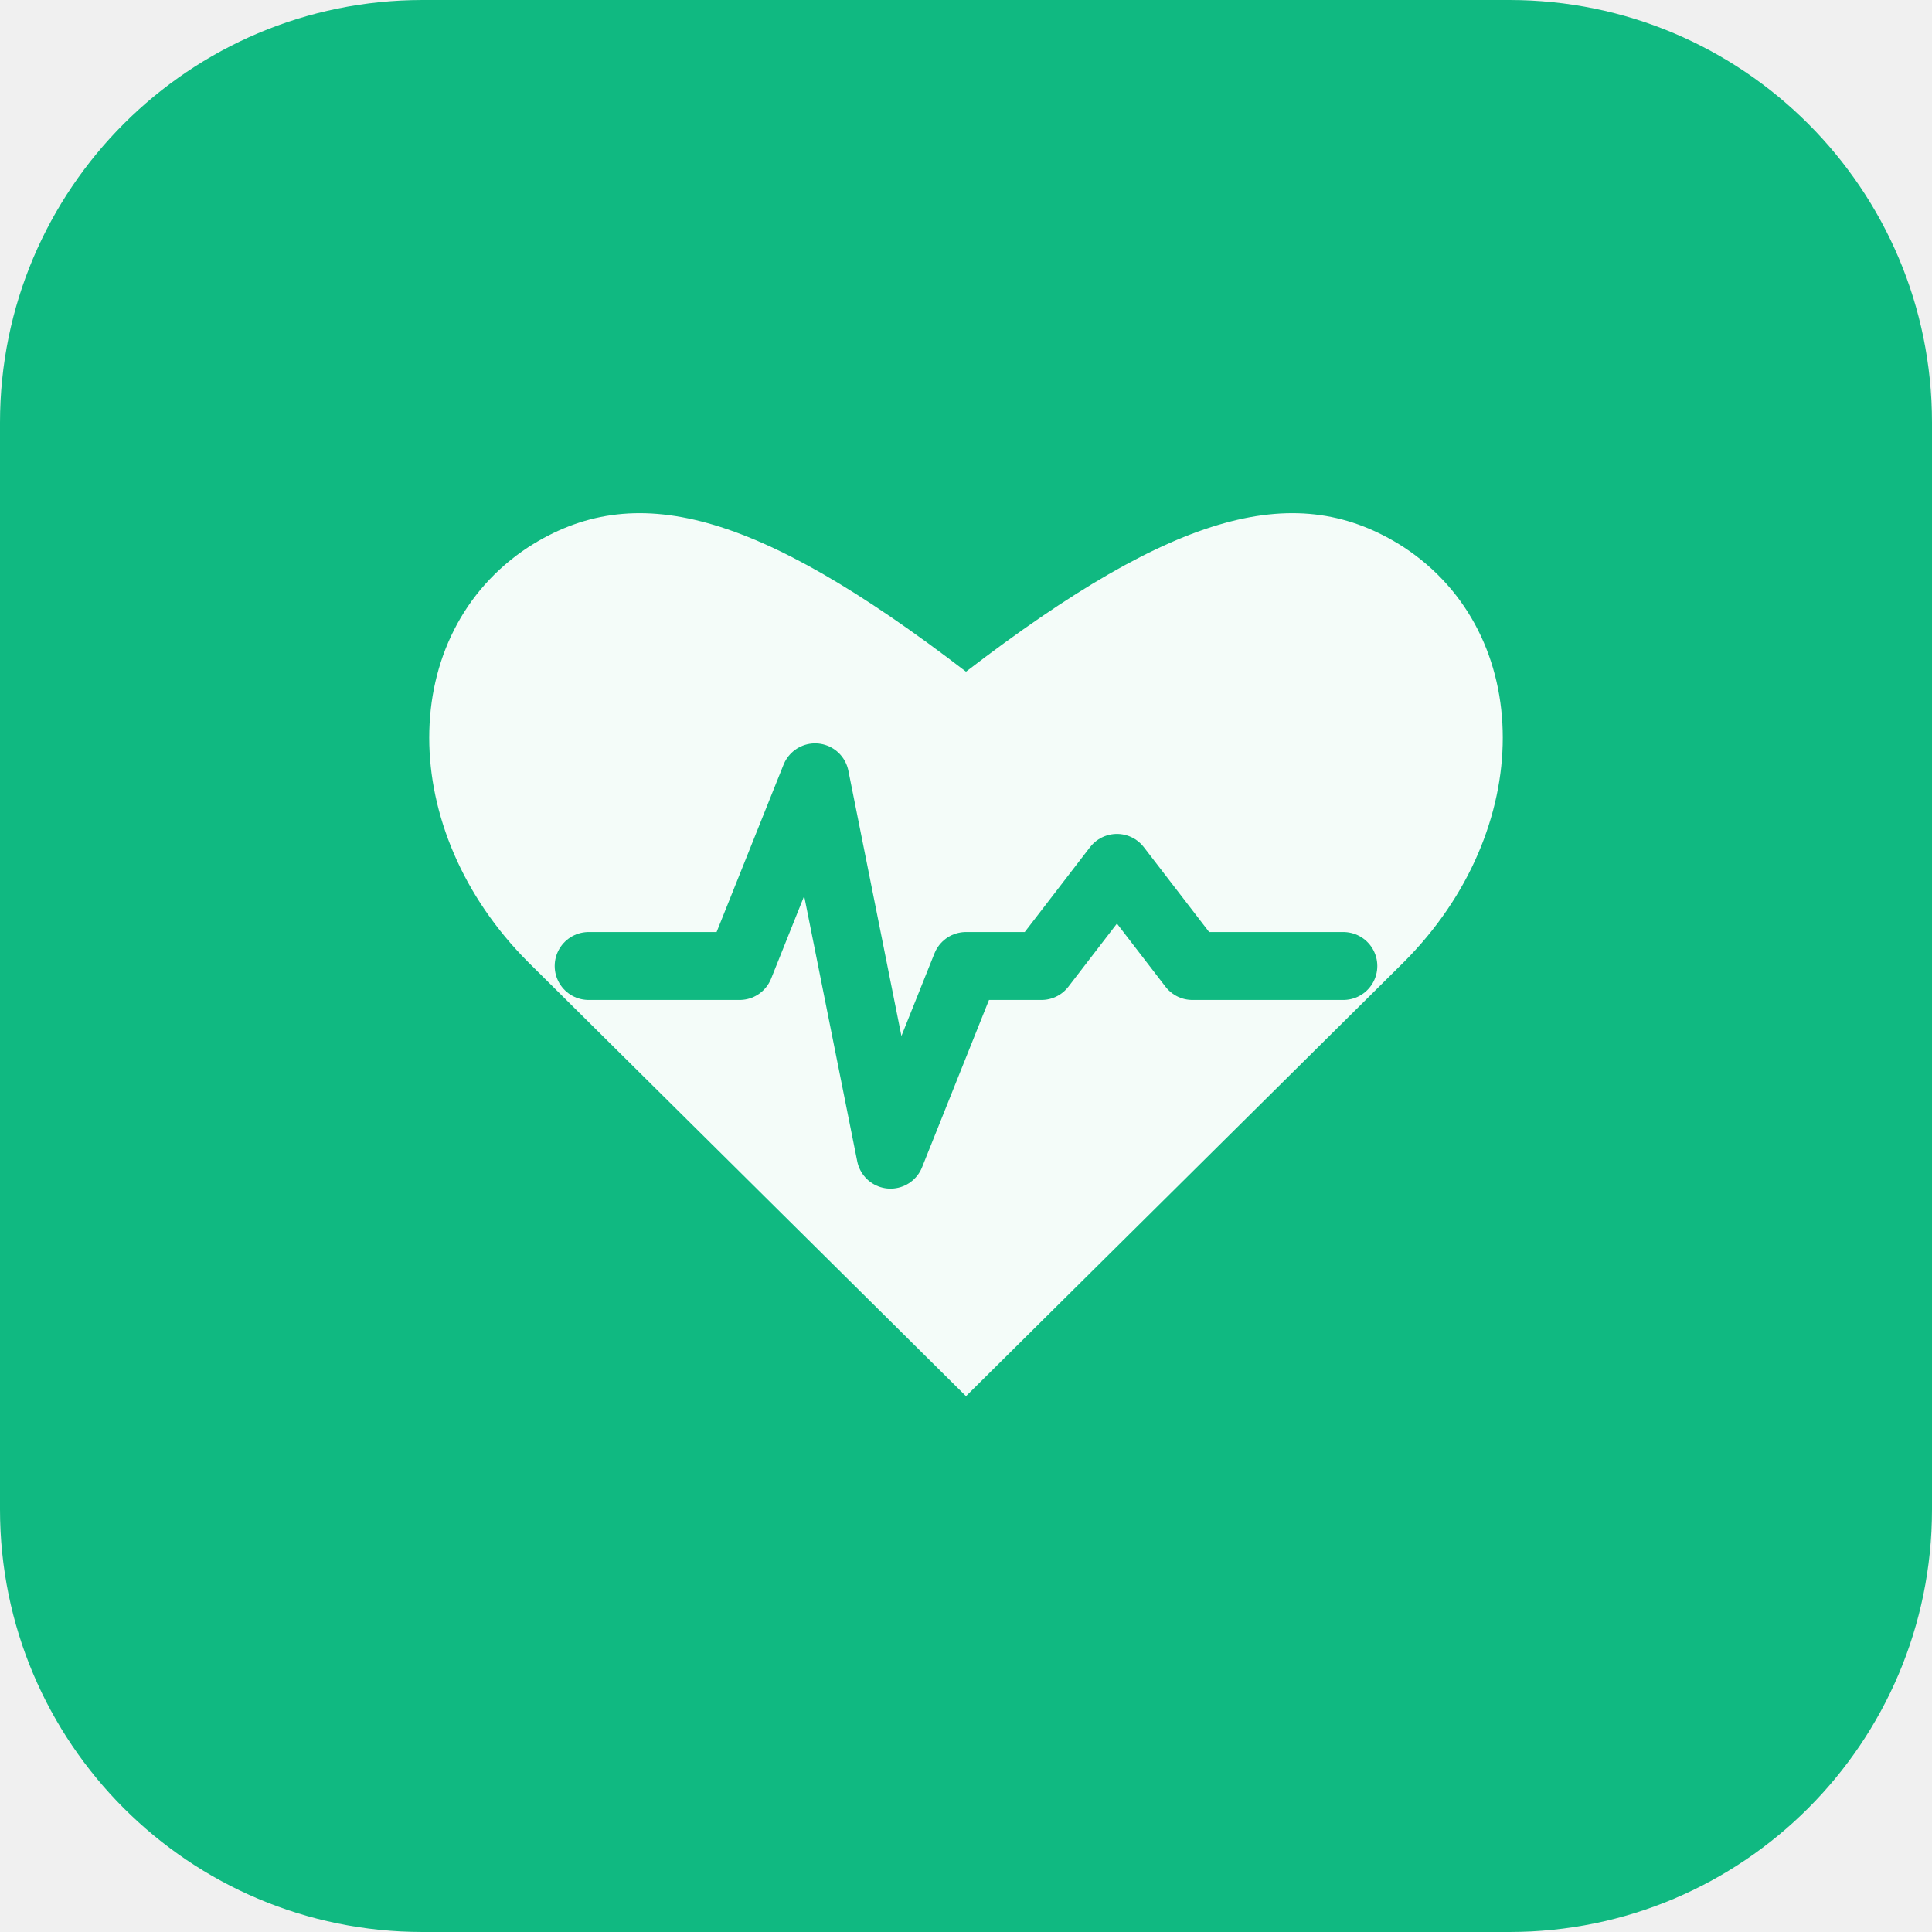
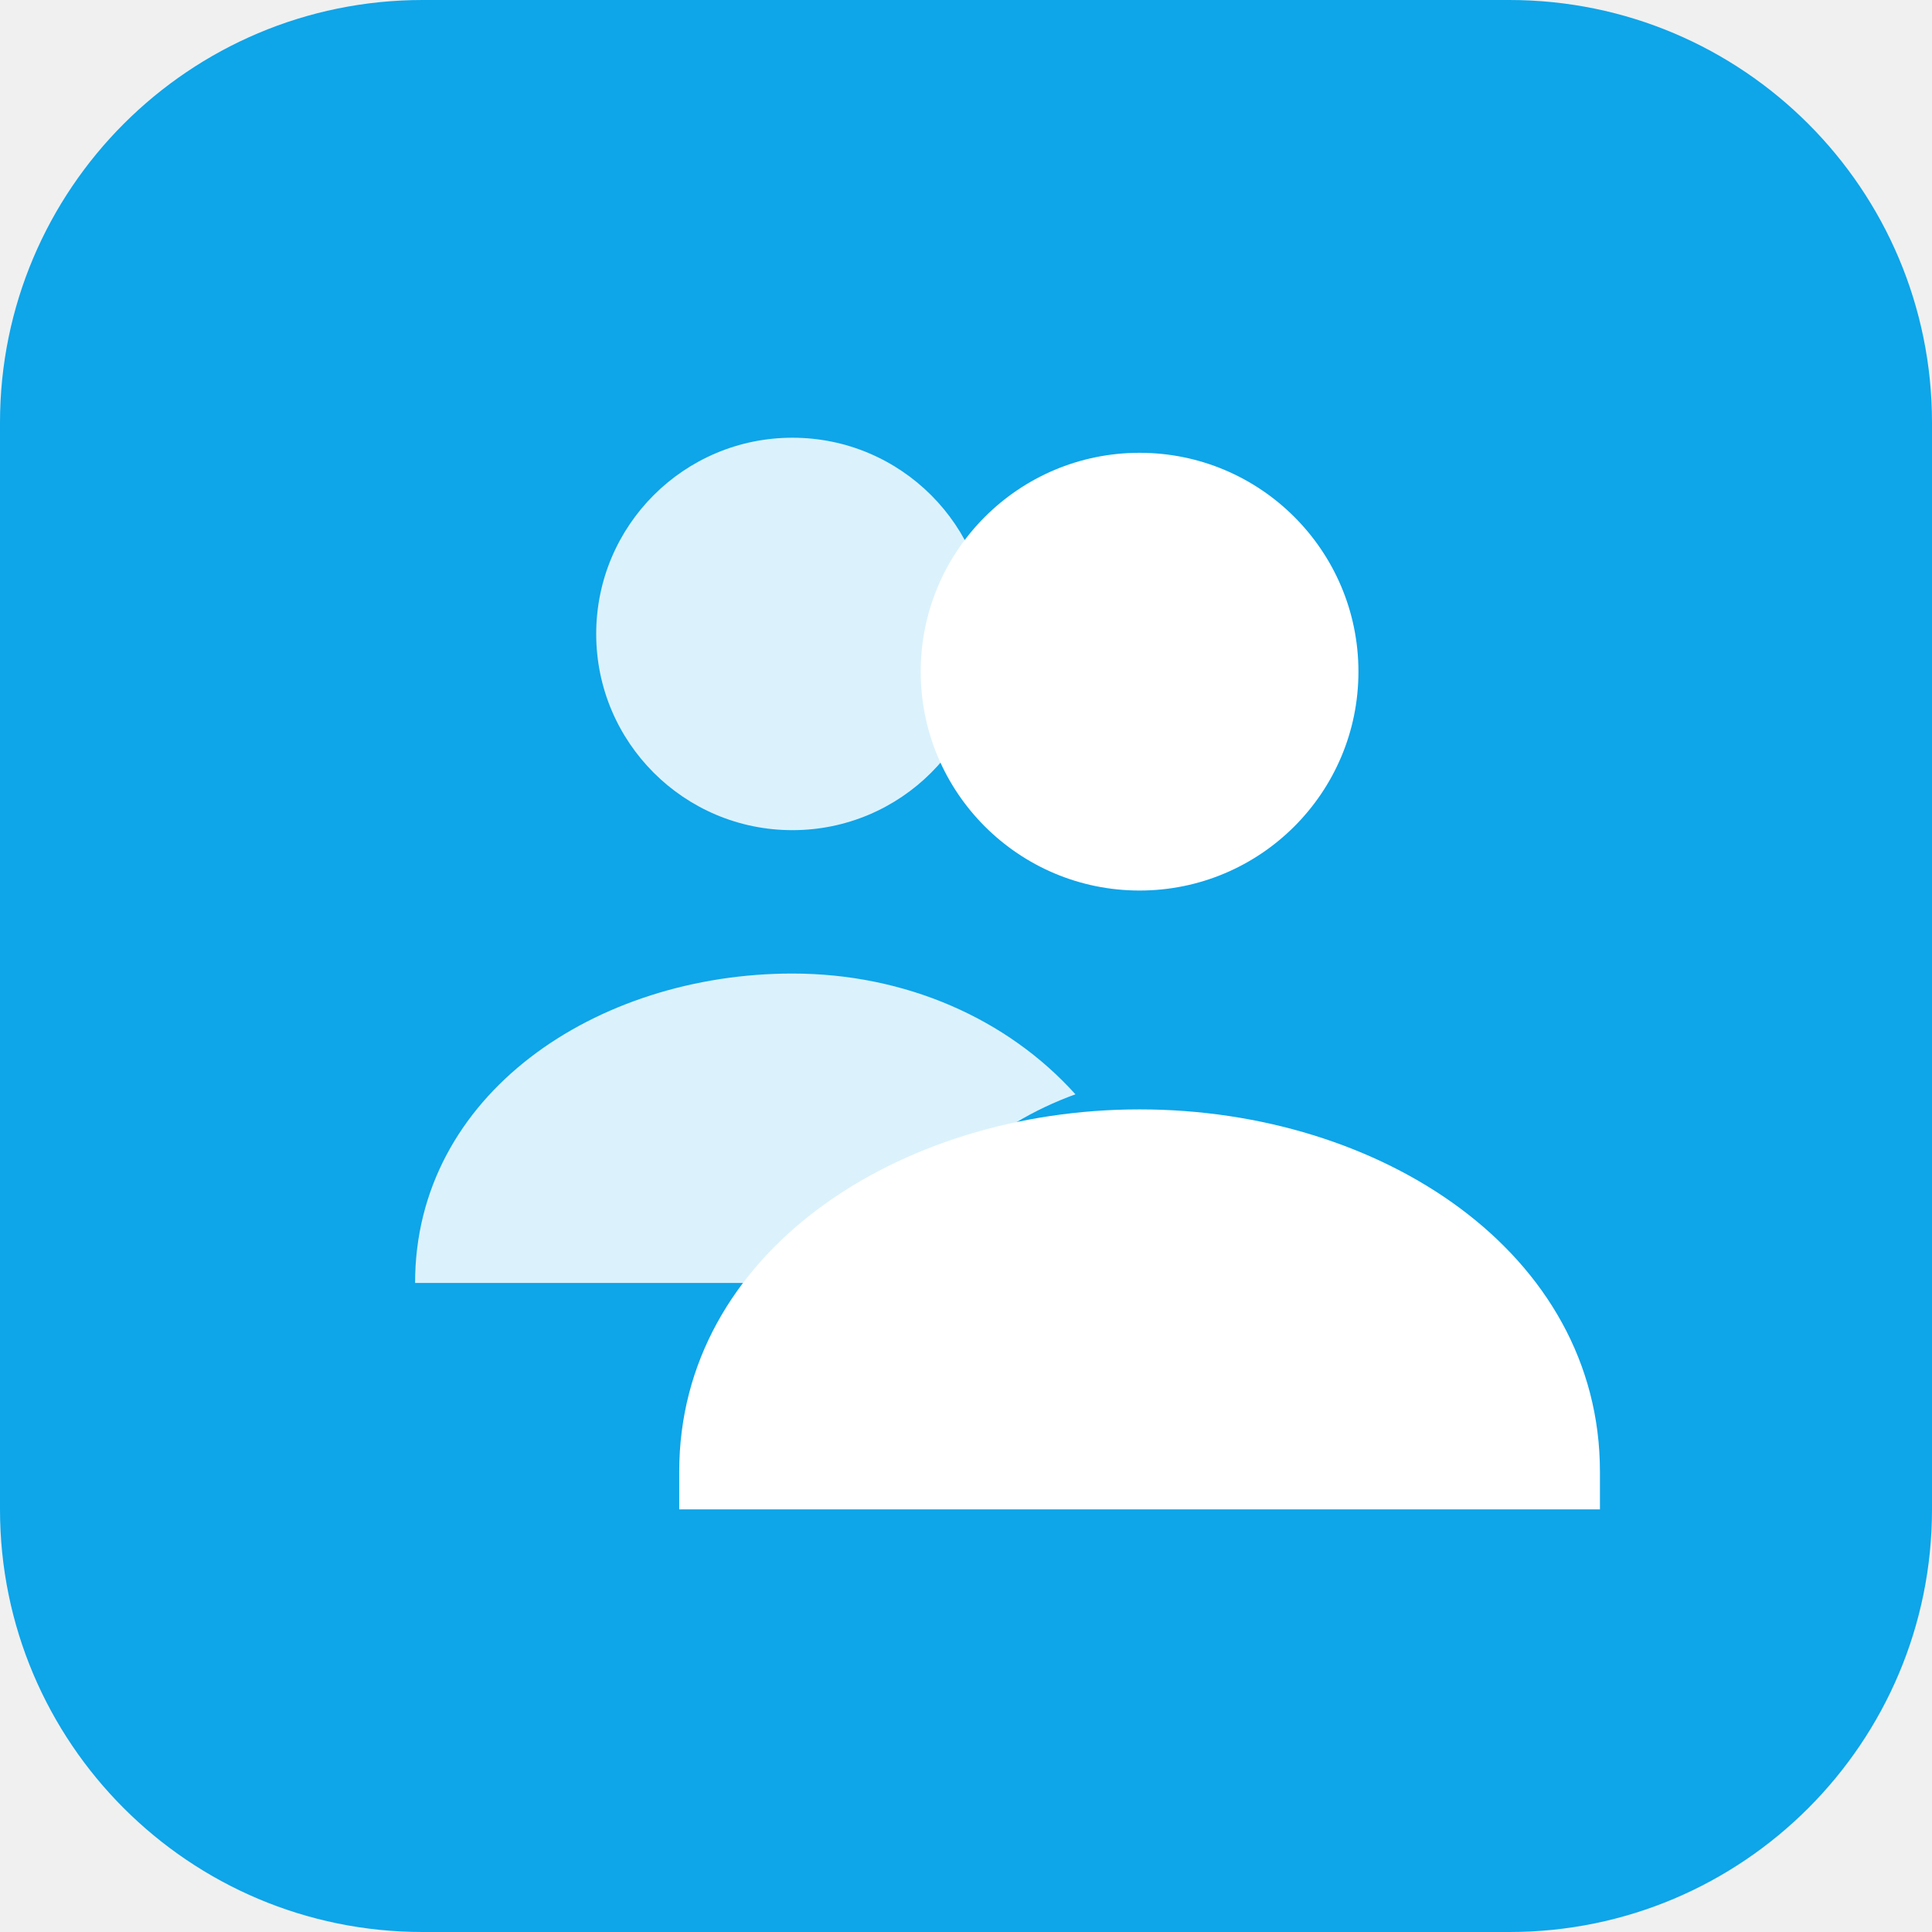
<svg xmlns="http://www.w3.org/2000/svg" viewBox="0 0 512 512">
-   <rect width="512" height="512" rx="112" fill="#10b981" />
-   <path d="M256 370 L140 255 C105 220 105 168 140 145 C168 127 200 135 256 178 C312 135 344 127 372 145 C407 168 407 220 372 255 Z" fill="white" opacity="0.95" />
-   <polyline points="156,256 196,256 216,206 236,306 256,256 276,256 296,230 316,256 356,256" fill="none" stroke="#10b981" stroke-width="18" stroke-linecap="round" stroke-linejoin="round" />
+   <rect width="512" height="512" rx="112" fill="#0ea5e9" />
+   <circle cx="210" cy="168" r="52" fill="white" opacity="0.85" />
+   <path d="M110 340 C110 290 158 258 210 258 C240 258 267 270 285 290 C263 298 244 314 233 340 Z" fill="white" opacity="0.85" />
+   <circle cx="302" cy="178" r="58" fill="white" />
+   <path d="M180 390 C180 332 238 294 302 294 C366 294 424 332 424 390 L424 400 L180 400 Z" fill="white" />
</svg>
